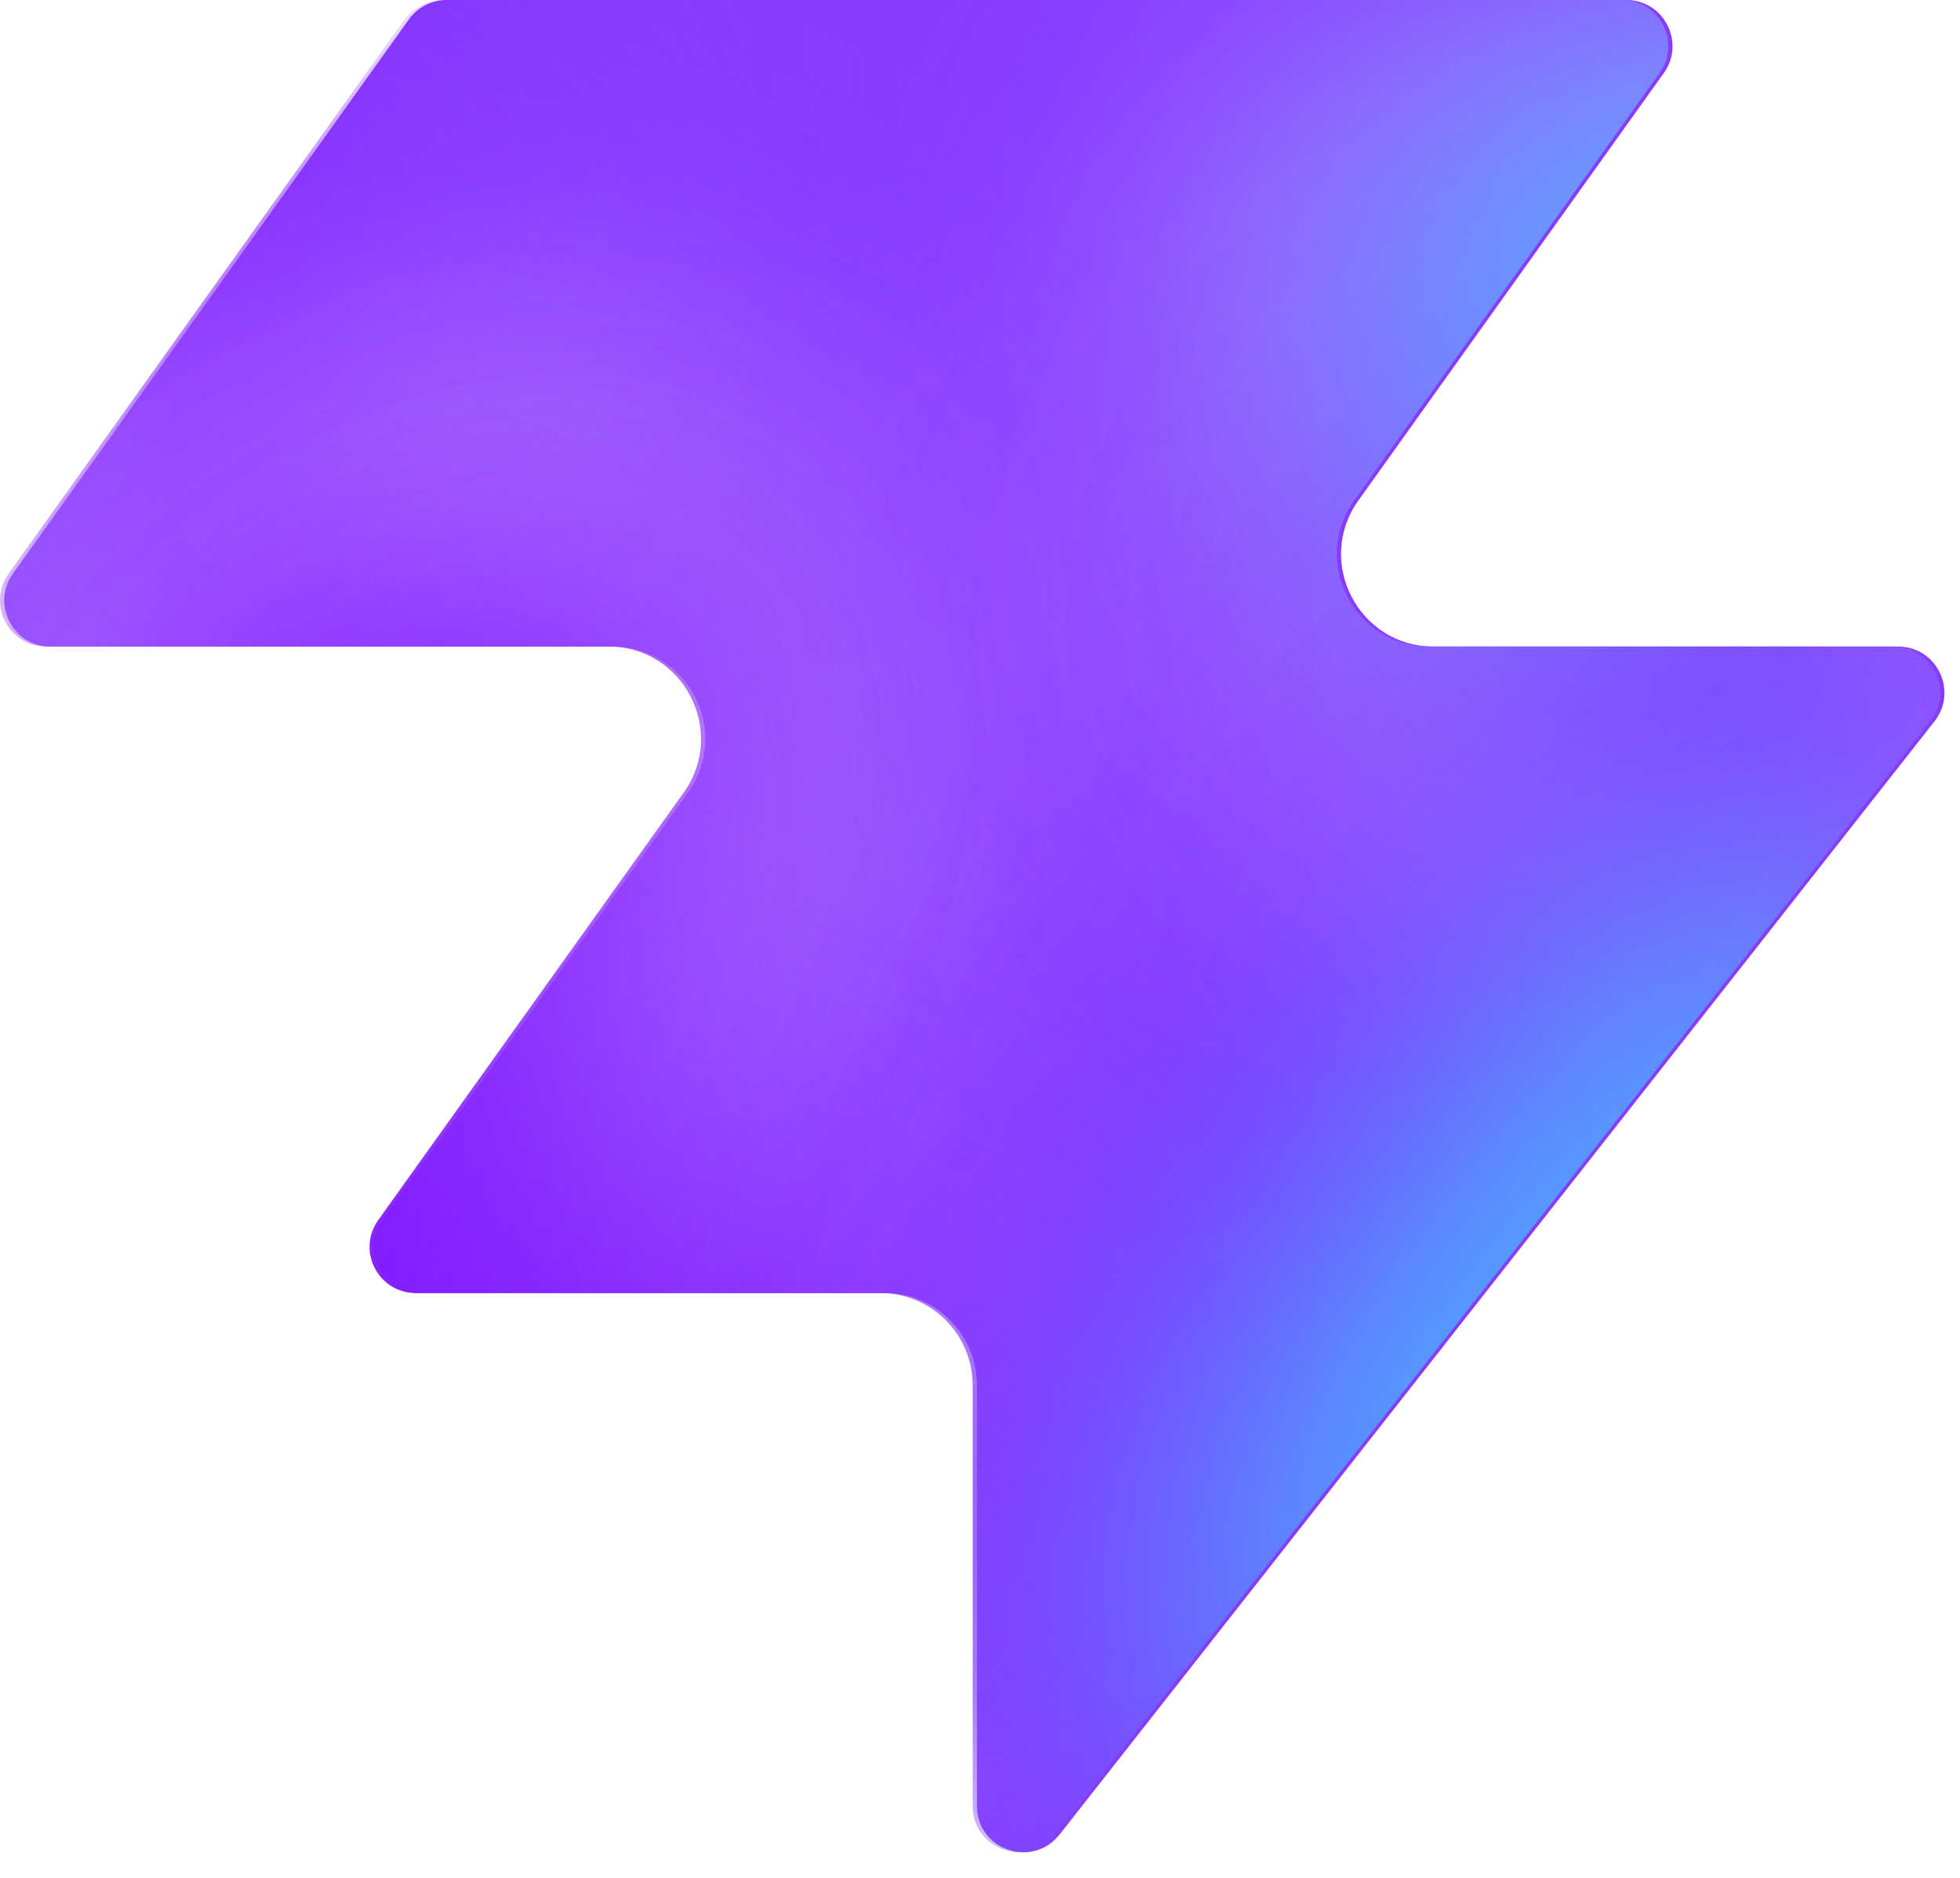
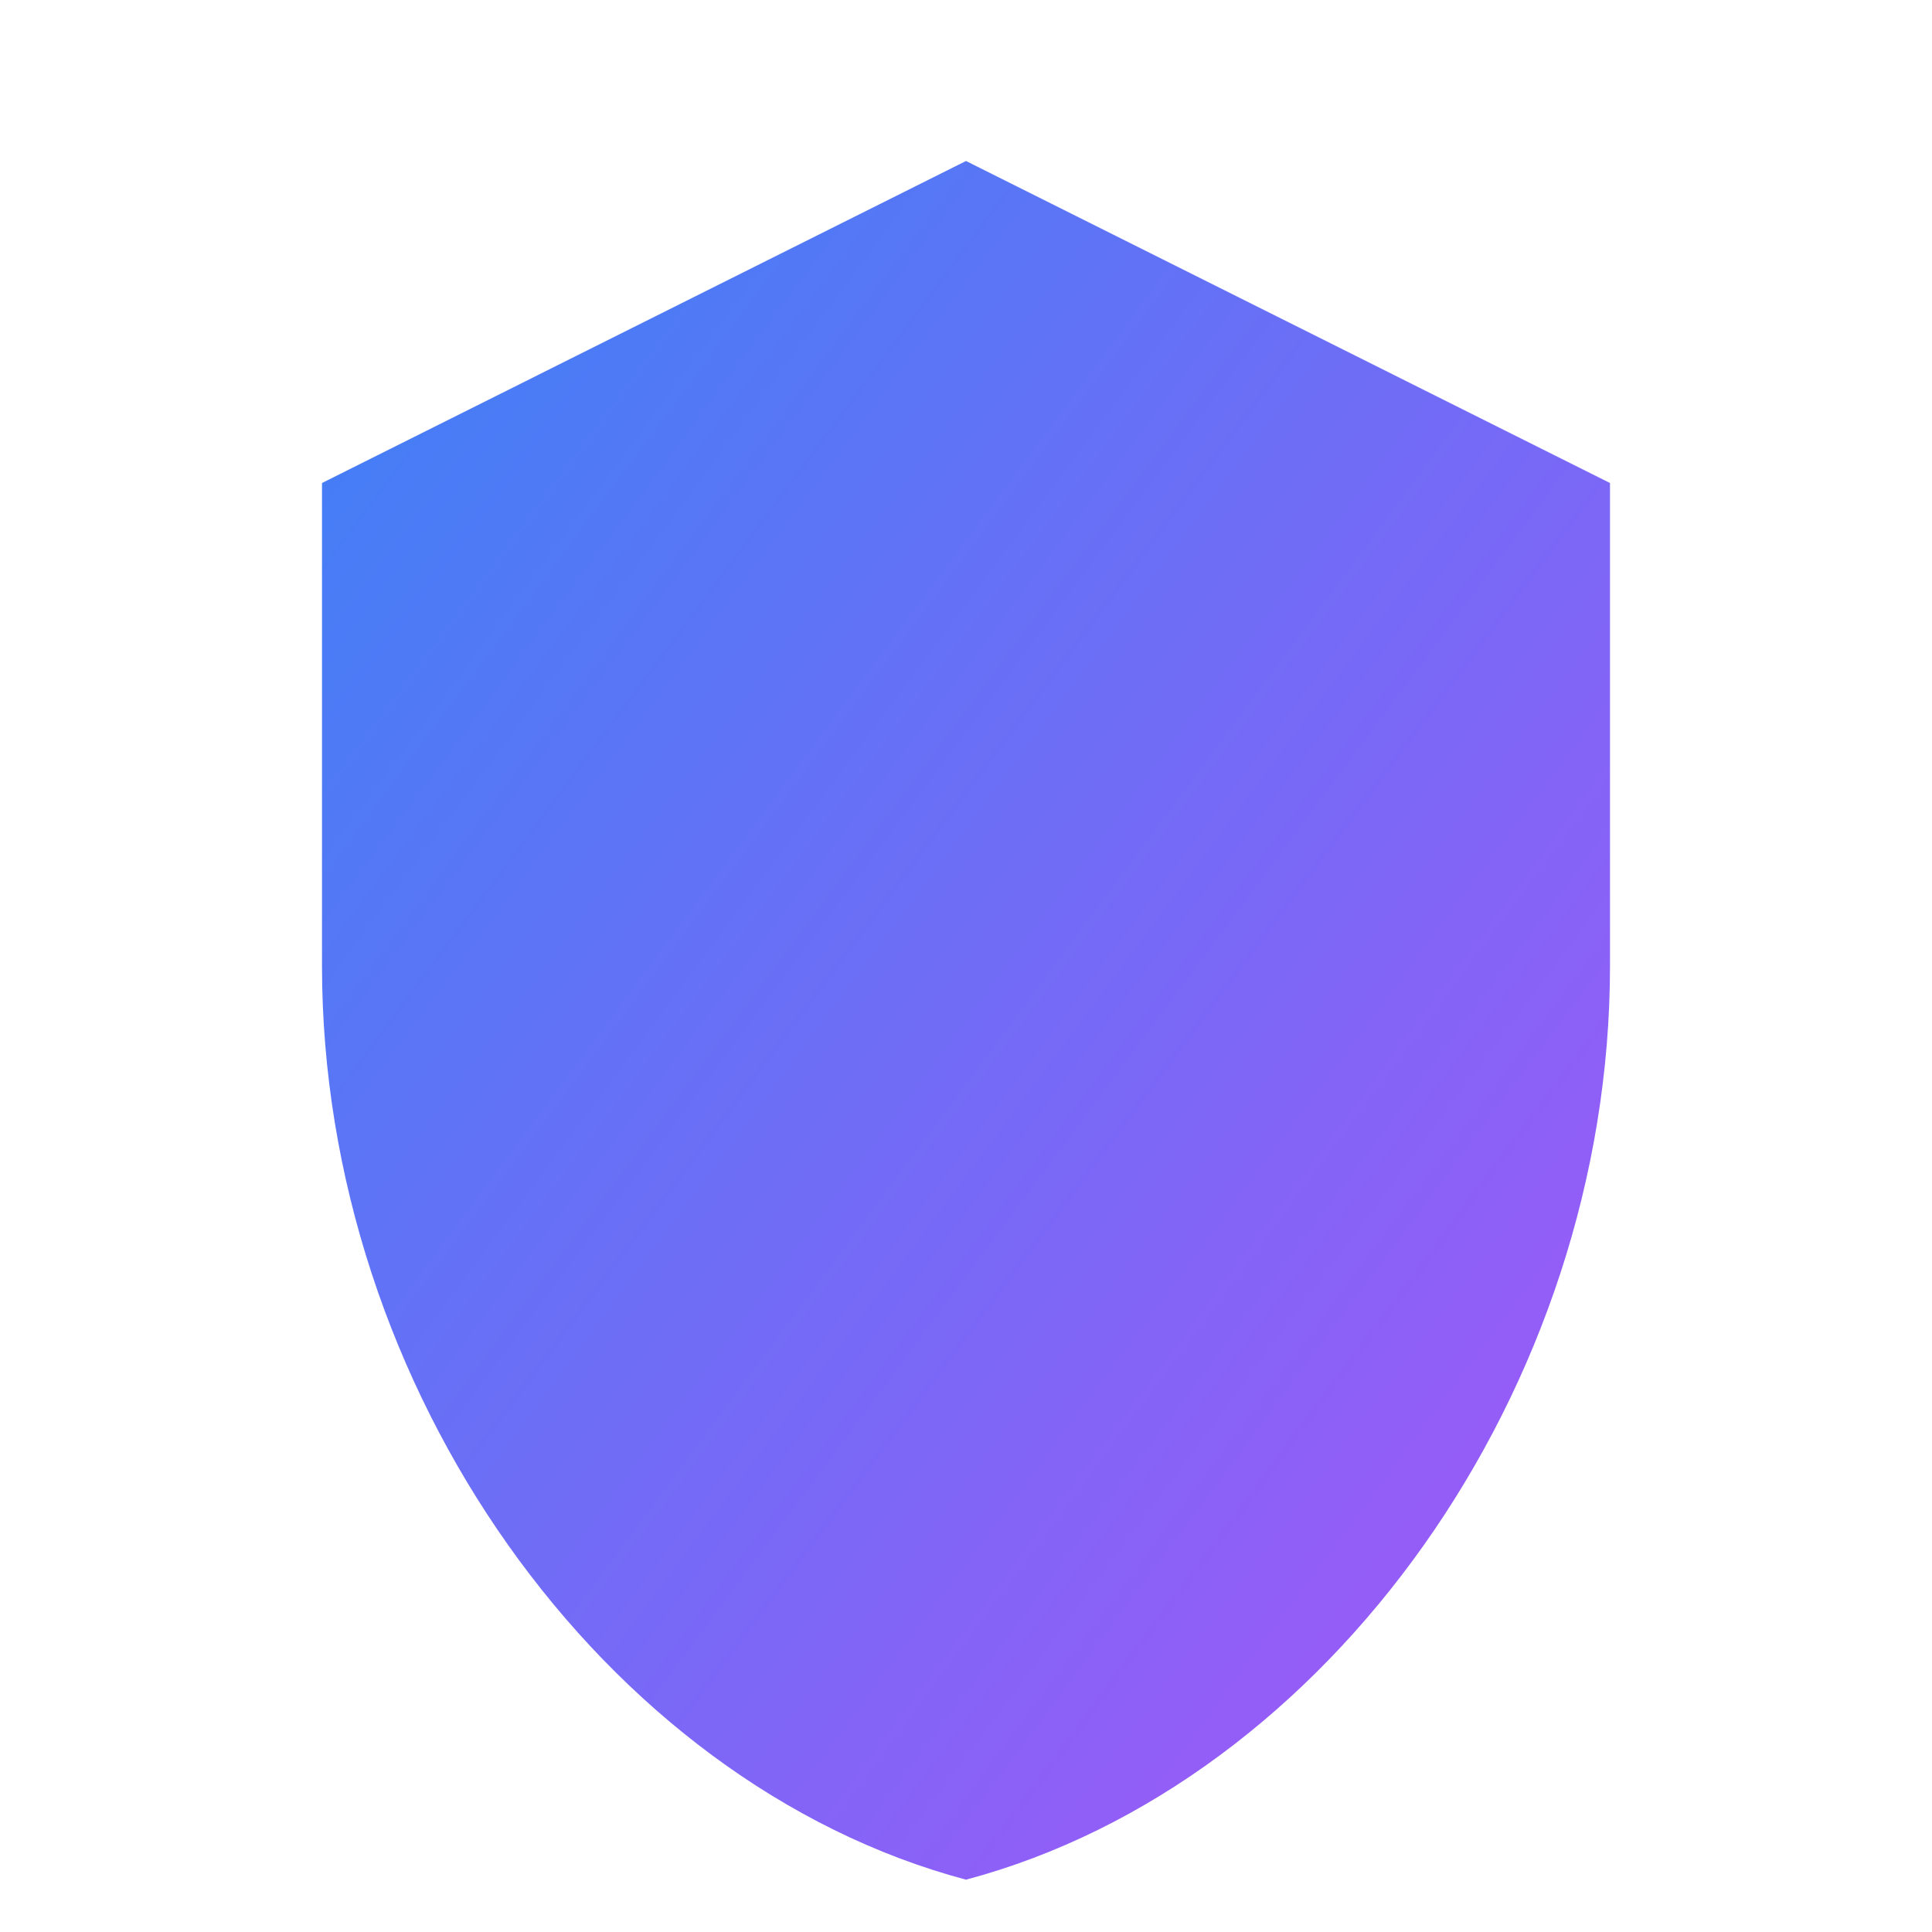
- <svg xmlns="http://www.w3.org/2000/svg" width="48" height="46" fill="none" viewBox="0 0 48 46">
-   <path fill="#863bff" d="M25.946 44.938c-.664.845-2.021.375-2.021-.698V33.937a2.26 2.26 0 0 0-2.262-2.262H10.287c-.92 0-1.456-1.04-.92-1.788l7.48-10.471c1.07-1.497 0-3.578-1.842-3.578H1.237c-.92 0-1.456-1.04-.92-1.788L10.013.474c.214-.297.556-.474.92-.474h28.894c.92 0 1.456 1.04.92 1.788l-7.48 10.471c-1.07 1.498 0 3.579 1.842 3.579h11.377c.943 0 1.473 1.088.89 1.83L25.947 44.94z" style="fill:#863bff;fill:color(display-p3 .525 .23 1);fill-opacity:1" />
-   <mask id="a" width="48" height="46" x="0" y="0" maskUnits="userSpaceOnUse" style="mask-type:alpha">
-     <path fill="#000" d="M25.842 44.938c-.664.844-2.021.375-2.021-.698V33.937a2.26 2.26 0 0 0-2.262-2.262H10.183c-.92 0-1.456-1.04-.92-1.788l7.48-10.471c1.07-1.498 0-3.579-1.842-3.579H1.133c-.92 0-1.456-1.04-.92-1.787L9.91.473c.214-.297.556-.474.92-.474h28.894c.92 0 1.456 1.04.92 1.788l-7.48 10.471c-1.07 1.498 0 3.578 1.842 3.578h11.377c.943 0 1.473 1.088.89 1.832L25.843 44.94z" style="fill:#000;fill-opacity:1" />
-   </mask>
-   <g mask="url(#a)">
-     <g filter="url(#b)">
-       <ellipse cx="5.508" cy="14.704" fill="#ede6ff" rx="5.508" ry="14.704" style="fill:#ede6ff;fill:color(display-p3 .927 .903 1);fill-opacity:1" transform="matrix(.00324 1 1 -.00324 -4.47 31.516)" />
-     </g>
-     <g filter="url(#c)">
-       <ellipse cx="10.399" cy="29.851" fill="#ede6ff" rx="10.399" ry="29.851" style="fill:#ede6ff;fill:color(display-p3 .927 .903 1);fill-opacity:1" transform="matrix(.00324 1 1 -.00324 -39.328 7.883)" />
-     </g>
-     <g filter="url(#d)">
-       <ellipse cx="5.508" cy="30.487" fill="#7e14ff" rx="5.508" ry="30.487" style="fill:#7e14ff;fill:color(display-p3 .492 .077 1);fill-opacity:1" transform="rotate(89.814 -25.913 -14.639)scale(1 -1)" />
-     </g>
-     <g filter="url(#e)">
-       <ellipse cx="5.508" cy="30.599" fill="#7e14ff" rx="5.508" ry="30.599" style="fill:#7e14ff;fill:color(display-p3 .492 .077 1);fill-opacity:1" transform="rotate(89.814 -32.644 -3.334)scale(1 -1)" />
-     </g>
-     <g filter="url(#f)">
-       <ellipse cx="5.508" cy="30.599" fill="#7e14ff" rx="5.508" ry="30.599" style="fill:#7e14ff;fill:color(display-p3 .492 .077 1);fill-opacity:1" transform="matrix(.00324 1 1 -.00324 -34.34 30.47)" />
-     </g>
-     <g filter="url(#g)">
-       <ellipse cx="14.072" cy="22.078" fill="#ede6ff" rx="14.072" ry="22.078" style="fill:#ede6ff;fill:color(display-p3 .927 .903 1);fill-opacity:1" transform="rotate(93.35 24.506 48.493)scale(-1 1)" />
-     </g>
-     <g filter="url(#h)">
-       <ellipse cx="3.47" cy="21.501" fill="#7e14ff" rx="3.47" ry="21.501" style="fill:#7e14ff;fill:color(display-p3 .492 .077 1);fill-opacity:1" transform="rotate(89.009 28.708 47.59)scale(-1 1)" />
-     </g>
-     <g filter="url(#i)">
-       <ellipse cx="3.47" cy="21.501" fill="#7e14ff" rx="3.47" ry="21.501" style="fill:#7e14ff;fill:color(display-p3 .492 .077 1);fill-opacity:1" transform="rotate(89.009 28.708 47.59)scale(-1 1)" />
-     </g>
-     <g filter="url(#j)">
-       <ellipse cx=".387" cy="8.972" fill="#7e14ff" rx="4.407" ry="29.108" style="fill:#7e14ff;fill:color(display-p3 .492 .077 1);fill-opacity:1" transform="rotate(39.51 .387 8.972)" />
-     </g>
-     <g filter="url(#k)">
-       <ellipse cx="47.523" cy="-6.092" fill="#7e14ff" rx="4.407" ry="29.108" style="fill:#7e14ff;fill:color(display-p3 .492 .077 1);fill-opacity:1" transform="rotate(37.892 47.523 -6.092)" />
-     </g>
-     <g filter="url(#l)">
-       <ellipse cx="41.412" cy="6.333" fill="#47bfff" rx="5.971" ry="9.665" style="fill:#47bfff;fill:color(display-p3 .28 .748 1);fill-opacity:1" transform="rotate(37.892 41.412 6.333)" />
-     </g>
-     <g filter="url(#m)">
-       <ellipse cx="-1.879" cy="38.332" fill="#7e14ff" rx="4.407" ry="29.108" style="fill:#7e14ff;fill:color(display-p3 .492 .077 1);fill-opacity:1" transform="rotate(37.892 -1.88 38.332)" />
-     </g>
-     <g filter="url(#n)">
-       <ellipse cx="-1.879" cy="38.332" fill="#7e14ff" rx="4.407" ry="29.108" style="fill:#7e14ff;fill:color(display-p3 .492 .077 1);fill-opacity:1" transform="rotate(37.892 -1.88 38.332)" />
-     </g>
-     <g filter="url(#o)">
-       <ellipse cx="35.651" cy="29.907" fill="#7e14ff" rx="4.407" ry="29.108" style="fill:#7e14ff;fill:color(display-p3 .492 .077 1);fill-opacity:1" transform="rotate(37.892 35.651 29.907)" />
-     </g>
-     <g filter="url(#p)">
-       <ellipse cx="38.418" cy="32.4" fill="#47bfff" rx="5.971" ry="15.297" style="fill:#47bfff;fill:color(display-p3 .28 .748 1);fill-opacity:1" transform="rotate(37.892 38.418 32.4)" />
-     </g>
-   </g>
+ <svg xmlns="http://www.w3.org/2000/svg" viewBox="0 0 24 24" fill="none">
  <defs>
-     <filter id="b" width="60.045" height="41.654" x="-19.77" y="16.149" color-interpolation-filters="sRGB" filterUnits="userSpaceOnUse">
-       <feFlood flood-opacity="0" result="BackgroundImageFix" />
-       <feBlend in="SourceGraphic" in2="BackgroundImageFix" result="shape" />
-       <feGaussianBlur result="effect1_foregroundBlur_2002_17158" stdDeviation="7.659" />
-     </filter>
-     <filter id="c" width="90.34" height="51.437" x="-54.613" y="-7.533" color-interpolation-filters="sRGB" filterUnits="userSpaceOnUse">
-       <feFlood flood-opacity="0" result="BackgroundImageFix" />
-       <feBlend in="SourceGraphic" in2="BackgroundImageFix" result="shape" />
-       <feGaussianBlur result="effect1_foregroundBlur_2002_17158" stdDeviation="7.659" />
-     </filter>
-     <filter id="d" width="79.355" height="29.4" x="-49.64" y="2.03" color-interpolation-filters="sRGB" filterUnits="userSpaceOnUse">
-       <feFlood flood-opacity="0" result="BackgroundImageFix" />
-       <feBlend in="SourceGraphic" in2="BackgroundImageFix" result="shape" />
-       <feGaussianBlur result="effect1_foregroundBlur_2002_17158" stdDeviation="4.596" />
-     </filter>
-     <filter id="e" width="79.579" height="29.4" x="-45.045" y="20.029" color-interpolation-filters="sRGB" filterUnits="userSpaceOnUse">
-       <feFlood flood-opacity="0" result="BackgroundImageFix" />
-       <feBlend in="SourceGraphic" in2="BackgroundImageFix" result="shape" />
-       <feGaussianBlur result="effect1_foregroundBlur_2002_17158" stdDeviation="4.596" />
-     </filter>
-     <filter id="f" width="79.579" height="29.4" x="-43.513" y="21.178" color-interpolation-filters="sRGB" filterUnits="userSpaceOnUse">
-       <feFlood flood-opacity="0" result="BackgroundImageFix" />
-       <feBlend in="SourceGraphic" in2="BackgroundImageFix" result="shape" />
-       <feGaussianBlur result="effect1_foregroundBlur_2002_17158" stdDeviation="4.596" />
-     </filter>
-     <filter id="g" width="74.749" height="58.852" x="15.756" y="-17.901" color-interpolation-filters="sRGB" filterUnits="userSpaceOnUse">
-       <feFlood flood-opacity="0" result="BackgroundImageFix" />
-       <feBlend in="SourceGraphic" in2="BackgroundImageFix" result="shape" />
-       <feGaussianBlur result="effect1_foregroundBlur_2002_17158" stdDeviation="7.659" />
-     </filter>
-     <filter id="h" width="61.377" height="25.362" x="23.548" y="2.284" color-interpolation-filters="sRGB" filterUnits="userSpaceOnUse">
-       <feFlood flood-opacity="0" result="BackgroundImageFix" />
-       <feBlend in="SourceGraphic" in2="BackgroundImageFix" result="shape" />
-       <feGaussianBlur result="effect1_foregroundBlur_2002_17158" stdDeviation="4.596" />
-     </filter>
-     <filter id="i" width="61.377" height="25.362" x="23.548" y="2.284" color-interpolation-filters="sRGB" filterUnits="userSpaceOnUse">
-       <feFlood flood-opacity="0" result="BackgroundImageFix" />
-       <feBlend in="SourceGraphic" in2="BackgroundImageFix" result="shape" />
-       <feGaussianBlur result="effect1_foregroundBlur_2002_17158" stdDeviation="4.596" />
-     </filter>
-     <filter id="j" width="56.045" height="63.649" x="-27.636" y="-22.853" color-interpolation-filters="sRGB" filterUnits="userSpaceOnUse">
-       <feFlood flood-opacity="0" result="BackgroundImageFix" />
-       <feBlend in="SourceGraphic" in2="BackgroundImageFix" result="shape" />
-       <feGaussianBlur result="effect1_foregroundBlur_2002_17158" stdDeviation="4.596" />
-     </filter>
-     <filter id="k" width="54.814" height="64.646" x="20.116" y="-38.415" color-interpolation-filters="sRGB" filterUnits="userSpaceOnUse">
-       <feFlood flood-opacity="0" result="BackgroundImageFix" />
-       <feBlend in="SourceGraphic" in2="BackgroundImageFix" result="shape" />
-       <feGaussianBlur result="effect1_foregroundBlur_2002_17158" stdDeviation="4.596" />
-     </filter>
-     <filter id="l" width="33.541" height="35.313" x="24.641" y="-11.323" color-interpolation-filters="sRGB" filterUnits="userSpaceOnUse">
-       <feFlood flood-opacity="0" result="BackgroundImageFix" />
-       <feBlend in="SourceGraphic" in2="BackgroundImageFix" result="shape" />
-       <feGaussianBlur result="effect1_foregroundBlur_2002_17158" stdDeviation="4.596" />
-     </filter>
-     <filter id="m" width="54.814" height="64.646" x="-29.286" y="6.009" color-interpolation-filters="sRGB" filterUnits="userSpaceOnUse">
-       <feFlood flood-opacity="0" result="BackgroundImageFix" />
-       <feBlend in="SourceGraphic" in2="BackgroundImageFix" result="shape" />
-       <feGaussianBlur result="effect1_foregroundBlur_2002_17158" stdDeviation="4.596" />
-     </filter>
-     <filter id="n" width="54.814" height="64.646" x="-29.286" y="6.009" color-interpolation-filters="sRGB" filterUnits="userSpaceOnUse">
-       <feFlood flood-opacity="0" result="BackgroundImageFix" />
-       <feBlend in="SourceGraphic" in2="BackgroundImageFix" result="shape" />
-       <feGaussianBlur result="effect1_foregroundBlur_2002_17158" stdDeviation="4.596" />
-     </filter>
-     <filter id="o" width="54.814" height="64.646" x="8.244" y="-2.416" color-interpolation-filters="sRGB" filterUnits="userSpaceOnUse">
-       <feFlood flood-opacity="0" result="BackgroundImageFix" />
-       <feBlend in="SourceGraphic" in2="BackgroundImageFix" result="shape" />
-       <feGaussianBlur result="effect1_foregroundBlur_2002_17158" stdDeviation="4.596" />
-     </filter>
-     <filter id="p" width="39.409" height="43.623" x="18.713" y="10.588" color-interpolation-filters="sRGB" filterUnits="userSpaceOnUse">
-       <feFlood flood-opacity="0" result="BackgroundImageFix" />
-       <feBlend in="SourceGraphic" in2="BackgroundImageFix" result="shape" />
-       <feGaussianBlur result="effect1_foregroundBlur_2002_17158" stdDeviation="4.596" />
-     </filter>
+     <linearGradient id="shieldGrad" x1="0%" y1="0%" x2="100%" y2="100%">
+       <stop offset="0%" style="stop-color:#3B82F6;stop-opacity:1" />
+       <stop offset="100%" style="stop-color:#A855F7;stop-opacity:1" />
+     </linearGradient>
  </defs>
+   <path d="M12 2L4 6v6c0 5.25 3.5 10.15 8 11.35C16.5 22.15 20 17.25 20 12V6L12 2z" fill="url(#shieldGrad)" />
</svg>
